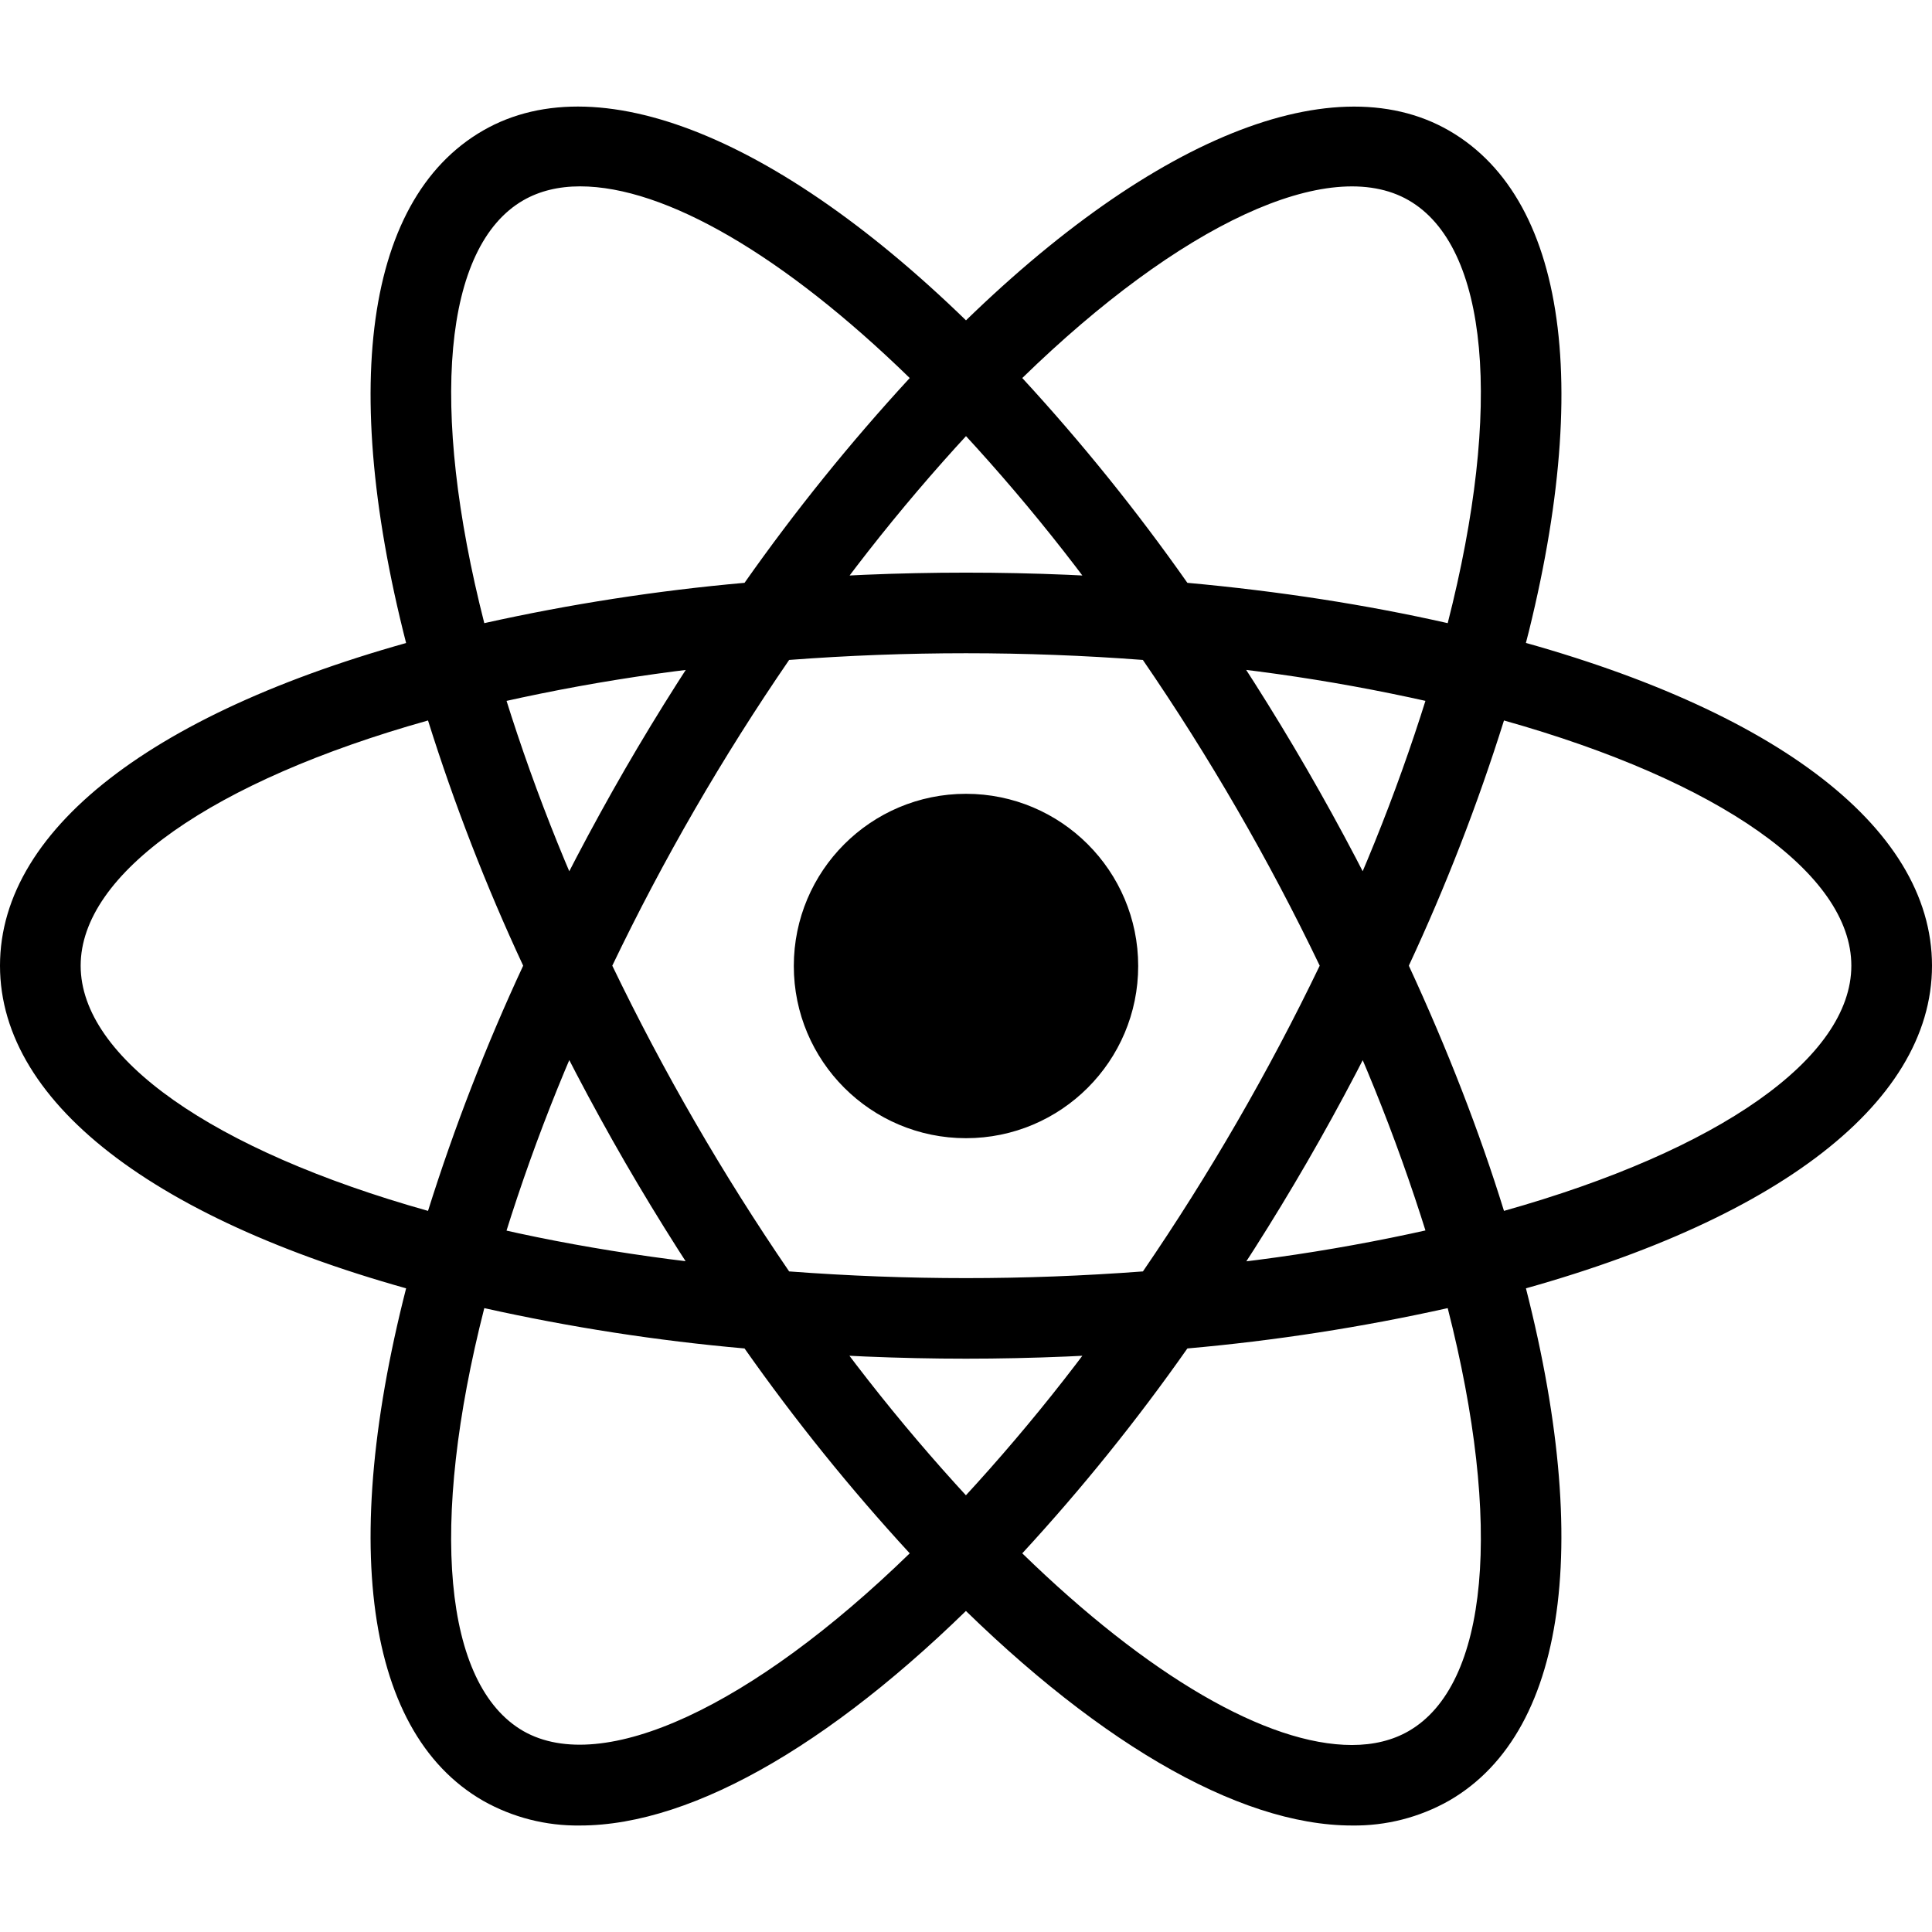
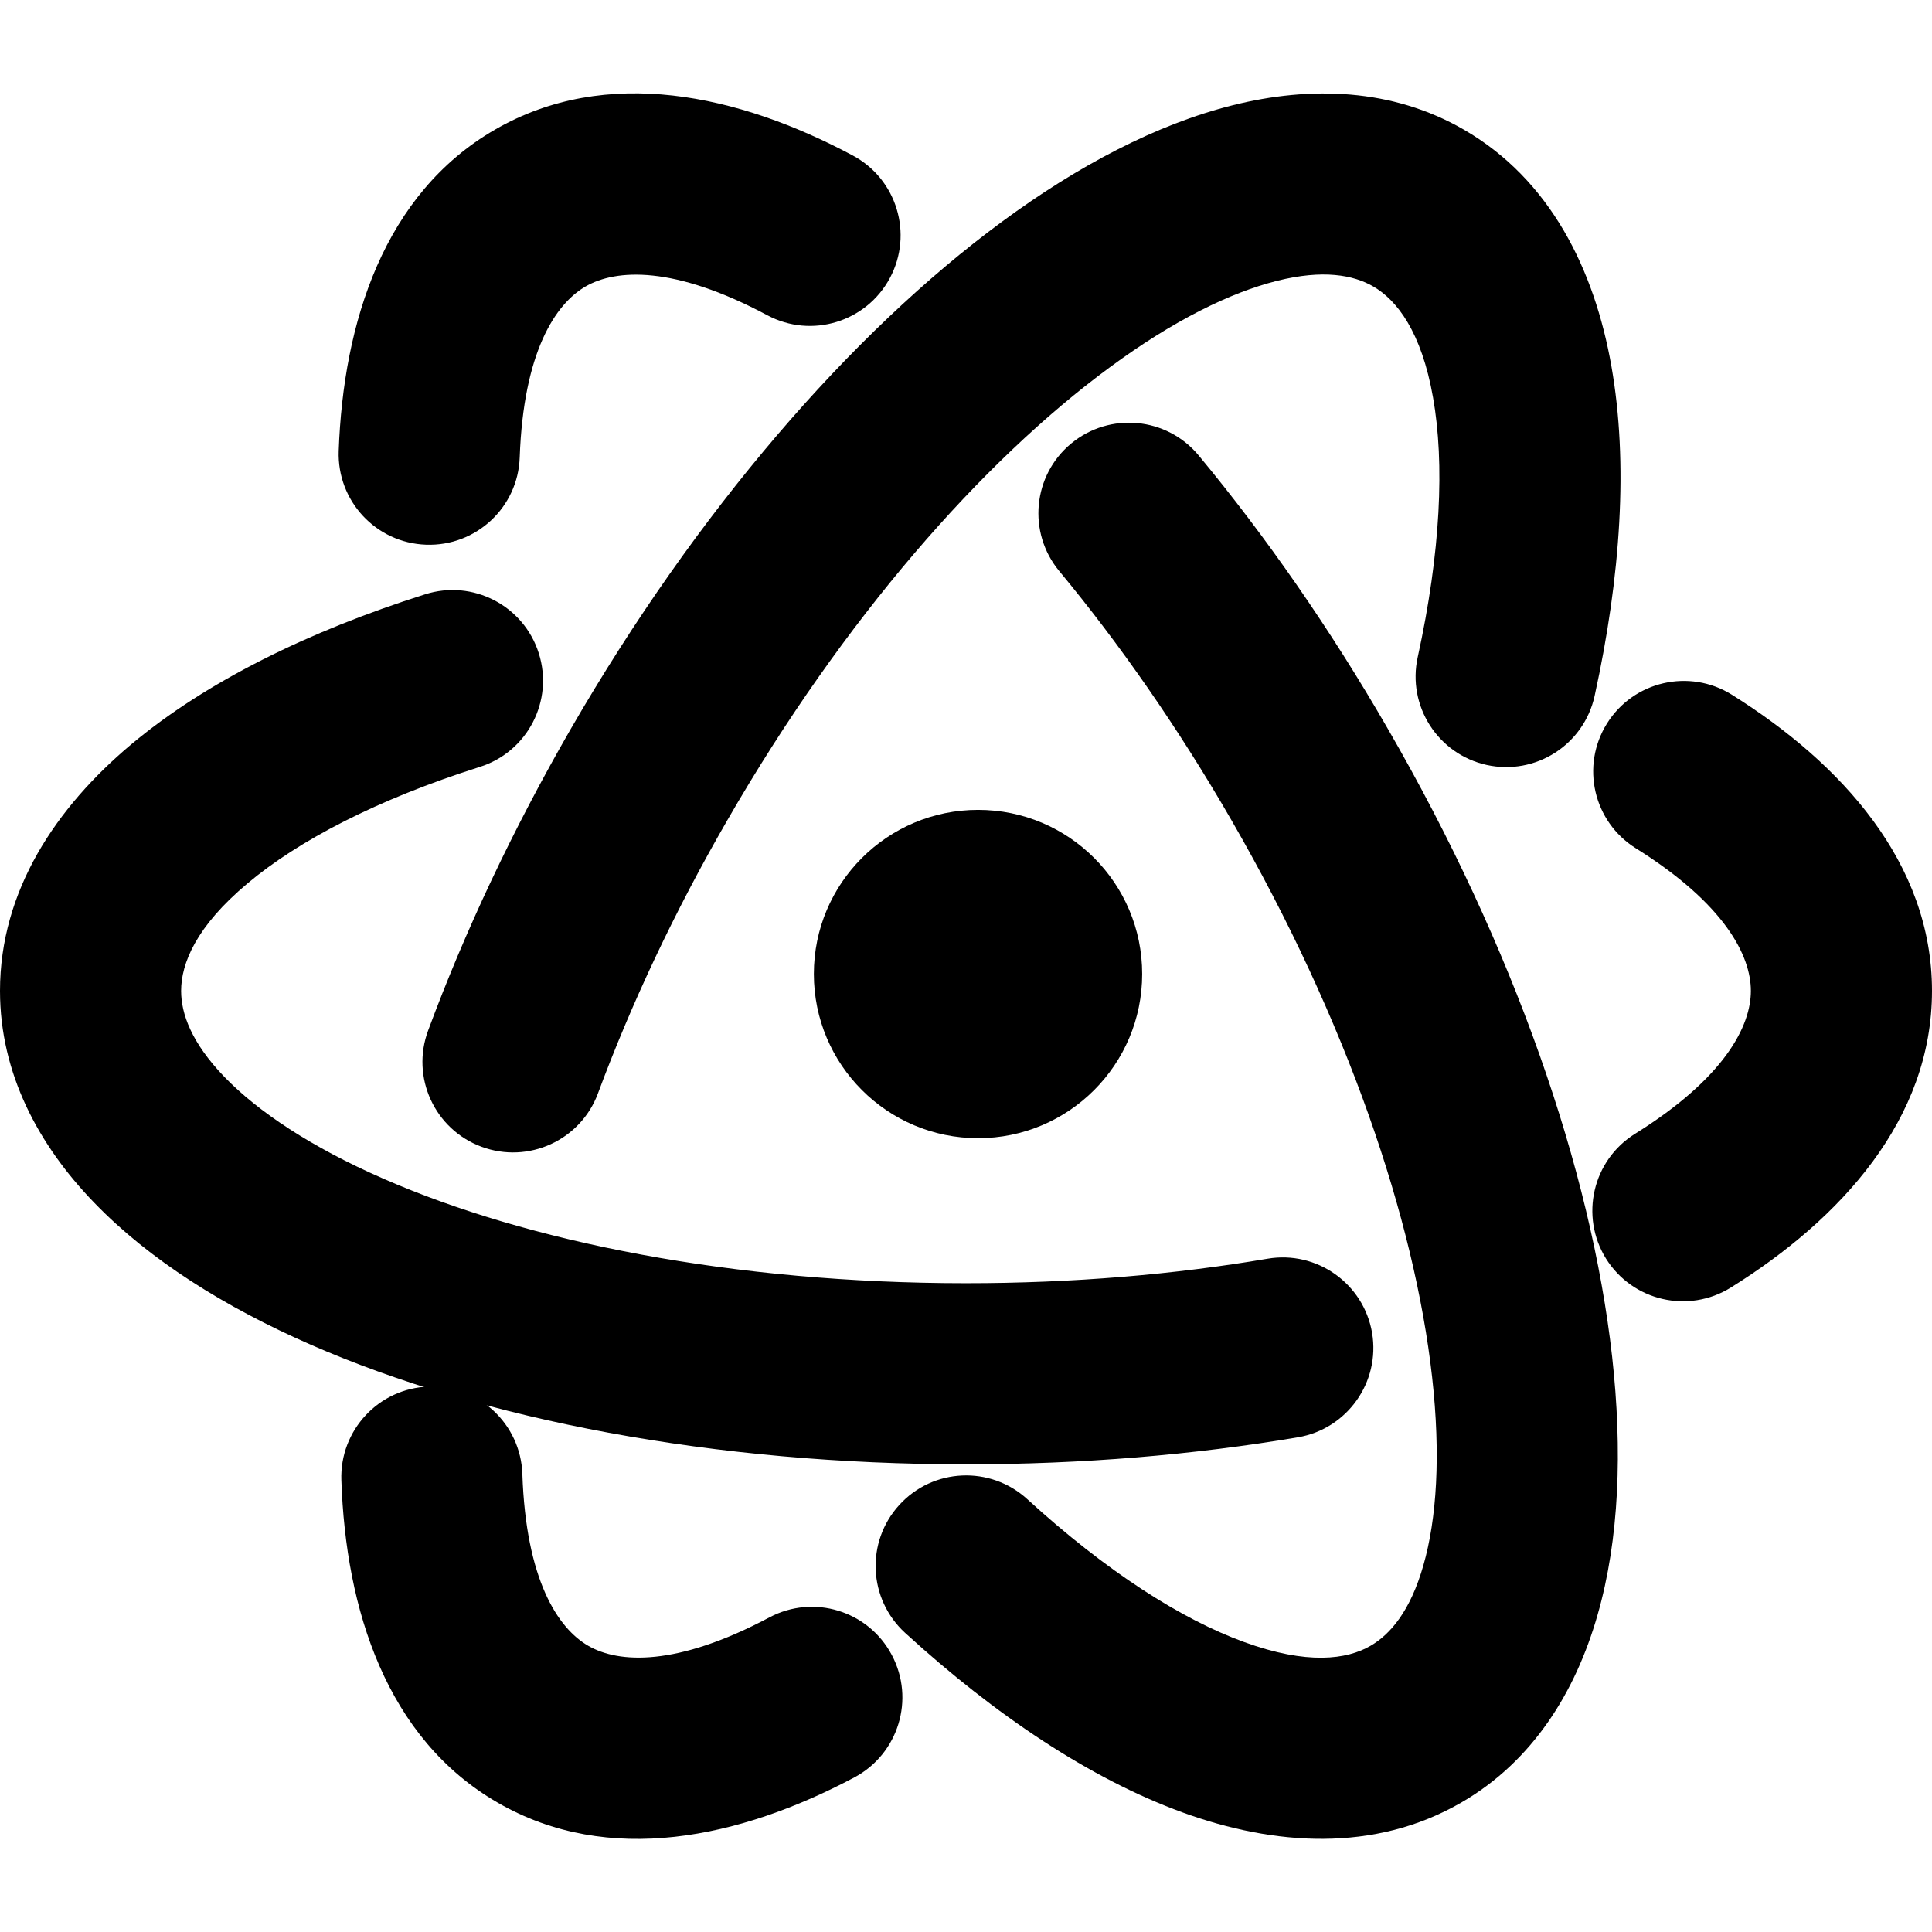
- <svg xmlns="http://www.w3.org/2000/svg" fill="#000000" width="800px" height="800px" viewBox="0 0 24 24" role="img">
-   <path d="M12 9.861A2.139 2.139 0 1 0 12 14.139 2.139 2.139 0 1 0 12 9.861zM6.008 16.255l-.472-.12C2.018 15.246 0 13.737 0 11.996s2.018-3.25 5.536-4.139l.472-.119.133.468a23.53 23.53 0 0 0 1.363 3.578l.101.213-.101.213a23.307 23.307 0 0 0-1.363 3.578l-.133.467zM5.317 8.95c-2.674.751-4.315 1.9-4.315 3.046 0 1.145 1.641 2.294 4.315 3.046a24.95 24.95 0 0 1 1.182-3.046A24.752 24.752 0 0 1 5.317 8.95zM17.992 16.255l-.133-.469a23.357 23.357 0 0 0-1.364-3.577l-.101-.213.101-.213a23.42 23.42 0 0 0 1.364-3.578l.133-.468.473.119c3.517.889 5.535 2.398 5.535 4.14s-2.018 3.25-5.535 4.139l-.473.12zm-.491-4.259c.48 1.039.877 2.06 1.182 3.046 2.675-.752 4.315-1.901 4.315-3.046 0-1.146-1.641-2.294-4.315-3.046a24.788 24.788 0 0 1-1.182 3.046zM5.31 8.945l-.133-.467C4.188 4.992 4.488 2.494 6 1.622c1.483-.856 3.864.155 6.359 2.716l.34.349-.34.349a23.552 23.552 0 0 0-2.422 2.967l-.135.193-.235.02a23.657 23.657 0 0 0-3.785.61l-.472.119zm1.896-6.63c-.268 0-.505.058-.705.173-.994.573-1.17 2.565-.485 5.253a25.122 25.122 0 0 1 3.233-.501 24.847 24.847 0 0 1 2.052-2.544c-1.56-1.519-3.037-2.381-4.095-2.381zM16.795 22.677c-.001 0-.001 0 0 0-1.425 0-3.255-1.073-5.154-3.023l-.34-.349.34-.349a23.53 23.53 0 0 0 2.421-2.968l.135-.193.234-.02a23.63 23.63 0 0 0 3.787-.609l.472-.119.134.468c.987 3.484.688 5.983-.824 6.854a2.38 2.38 0 0 1-1.205.308zm-4.096-3.381c1.56 1.519 3.037 2.381 4.095 2.381h.001c.267 0 .505-.058.704-.173.994-.573 1.171-2.566.485-5.254a25.02 25.02 0 0 1-3.234.501 24.674 24.674 0 0 1-2.051 2.545zM18.69 8.945l-.472-.119a23.479 23.479 0 0 0-3.787-.61l-.234-.02-.135-.193a23.414 23.414 0 0 0-2.421-2.967l-.34-.349.34-.349C14.135 1.778 16.515.767 18 1.622c1.512.872 1.812 3.37.824 6.855l-.134.468zM14.75 7.24c1.142.104 2.227.273 3.234.501.686-2.688.509-4.68-.485-5.253-.988-.571-2.845.304-4.8 2.208A24.849 24.849 0 0 1 14.75 7.24zM7.206 22.677A2.38 2.38 0 0 1 6 22.369c-1.512-.871-1.812-3.369-.823-6.854l.132-.468.472.119c1.155.291 2.429.496 3.785.609l.235.02.134.193a23.596 23.596 0 0 0 2.422 2.968l.34.349-.34.349c-1.898 1.95-3.728 3.023-5.151 3.023zm-1.19-6.427c-.686 2.688-.509 4.681.485 5.254.987.563 2.843-.305 4.8-2.208a24.998 24.998 0 0 1-2.052-2.545 24.976 24.976 0 0 1-3.233-.501zM12 16.878c-.823 0-1.669-.036-2.516-.106l-.235-.02-.135-.193a30.388 30.388 0 0 1-1.35-2.122 30.354 30.354 0 0 1-1.166-2.228l-.1-.213.1-.213a30.3 30.3 0 0 1 1.166-2.228c.414-.716.869-1.43 1.35-2.122l.135-.193.235-.02a29.785 29.785 0 0 1 5.033 0l.234.02.134.193a30.006 30.006 0 0 1 2.517 4.35l.101.213-.101.213a29.6 29.6 0 0 1-2.517 4.35l-.134.193-.234.02c-.847.07-1.694.106-2.517.106zm-2.197-1.084c1.48.111 2.914.111 4.395 0a29.006 29.006 0 0 0 2.196-3.798 28.585 28.585 0 0 0-2.197-3.798 29.031 29.031 0 0 0-4.394 0 28.477 28.477 0 0 0-2.197 3.798 29.114 29.114 0 0 0 2.197 3.798z" />
+ <svg xmlns="http://www.w3.org/2000/svg" width="800px" height="800px" viewBox="0 0 16 16" fill="none">
+   <path fill-rule="nonzero" clip-rule="nonzero" d="M4.85 2.372C4.599 2.517 4.335 2.916 4.304 3.788C4.29 4.202 3.942 4.526 3.528 4.511C3.114 4.496 2.791 4.149 2.805 3.735C2.843 2.667 3.181 1.604 4.1 1.073C5.022 0.541 6.115 0.782 7.061 1.287C7.427 1.482 7.565 1.937 7.37 2.302C7.175 2.667 6.721 2.806 6.355 2.611C5.582 2.198 5.102 2.227 4.85 2.372ZM8.871 3.673C9.19 3.409 9.663 3.453 9.927 3.772C10.482 4.441 11.014 5.204 11.496 6.04C12.537 7.842 13.178 9.688 13.351 11.236C13.437 12.009 13.411 12.745 13.23 13.375C13.048 14.011 12.694 14.586 12.1 14.929C11.381 15.344 10.551 15.286 9.791 15.009C9.029 14.731 8.244 14.206 7.496 13.523C7.19 13.243 7.168 12.769 7.448 12.463C7.727 12.157 8.201 12.136 8.507 12.415C9.166 13.017 9.786 13.411 10.304 13.599C10.826 13.789 11.154 13.744 11.35 13.63C11.514 13.535 11.68 13.342 11.788 12.963C11.898 12.579 11.933 12.053 11.86 11.403C11.715 10.104 11.159 8.456 10.197 6.79C9.755 6.024 9.271 5.331 8.772 4.729C8.508 4.41 8.552 3.937 8.871 3.673Z" fill="#000000" />
+   <path fill-rule="nonzero" clip-rule="nonzero" d="M14.5 8.206C14.5 7.916 14.286 7.487 13.547 7.025C13.195 6.805 13.089 6.343 13.308 5.992C13.528 5.64 13.991 5.534 14.342 5.753C15.248 6.32 16 7.144 16 8.206C16 9.27 15.244 10.096 14.334 10.663C13.982 10.882 13.52 10.775 13.3 10.423C13.082 10.071 13.189 9.609 13.54 9.39C14.285 8.926 14.5 8.496 14.5 8.206ZM11.363 11.038C11.432 11.446 11.157 11.834 10.749 11.903C9.892 12.048 8.965 12.127 8 12.127C5.92 12.127 4 11.76 2.573 11.136C1.86 10.824 1.237 10.433 0.781 9.961C0.321 9.486 0 8.892 0 8.206C0 7.375 0.466 6.686 1.085 6.166C1.707 5.645 2.555 5.228 3.52 4.922C3.915 4.796 4.337 5.015 4.462 5.41C4.587 5.804 4.369 6.226 3.974 6.351C3.123 6.621 2.472 6.961 2.05 7.316C1.624 7.672 1.5 7.979 1.5 8.206C1.5 8.395 1.585 8.635 1.859 8.919C2.137 9.206 2.575 9.499 3.174 9.761C4.371 10.285 6.076 10.627 8 10.627C8.885 10.627 9.727 10.555 10.498 10.424C10.906 10.355 11.293 10.63 11.363 11.038Z" fill="#000000" />
+   <path fill-rule="nonzero" clip-rule="nonzero" d="M4.872 13.63C5.123 13.775 5.601 13.804 6.371 13.395C6.737 13.2 7.191 13.339 7.385 13.705C7.58 14.071 7.441 14.525 7.075 14.72C6.131 15.221 5.041 15.46 4.122 14.929C3.2 14.397 2.863 13.33 2.827 12.258C2.813 11.844 3.137 11.497 3.551 11.483C3.965 11.469 4.312 11.793 4.326 12.207C4.355 13.083 4.62 13.485 4.872 13.63ZM3.988 9.497C3.599 9.353 3.401 8.921 3.546 8.533C3.848 7.718 4.243 6.876 4.725 6.04C5.766 4.238 7.044 2.76 8.298 1.836C8.924 1.375 9.574 1.03 10.211 0.871C10.852 0.711 11.528 0.73 12.122 1.073C12.841 1.488 13.205 2.236 13.345 3.033C13.486 3.832 13.423 4.774 13.206 5.763C13.117 6.168 12.717 6.424 12.312 6.335C11.908 6.246 11.652 5.846 11.741 5.442C11.932 4.57 11.964 3.836 11.868 3.293C11.772 2.746 11.568 2.485 11.372 2.372C11.208 2.277 10.957 2.23 10.575 2.326C10.187 2.423 9.714 2.656 9.188 3.044C8.136 3.818 6.986 5.124 6.025 6.79C5.582 7.556 5.224 8.322 4.952 9.055C4.808 9.443 4.376 9.641 3.988 9.497Z" fill="#000000" />
+   <path d="M9.459 8.066C9.459 8.817 8.851 9.426 8.1 9.426C7.349 9.426 6.74 8.817 6.74 8.066C6.74 7.315 7.349 6.707 8.1 6.707C8.851 6.707 9.459 7.315 9.459 8.066Z" fill="#000000" />
</svg>
